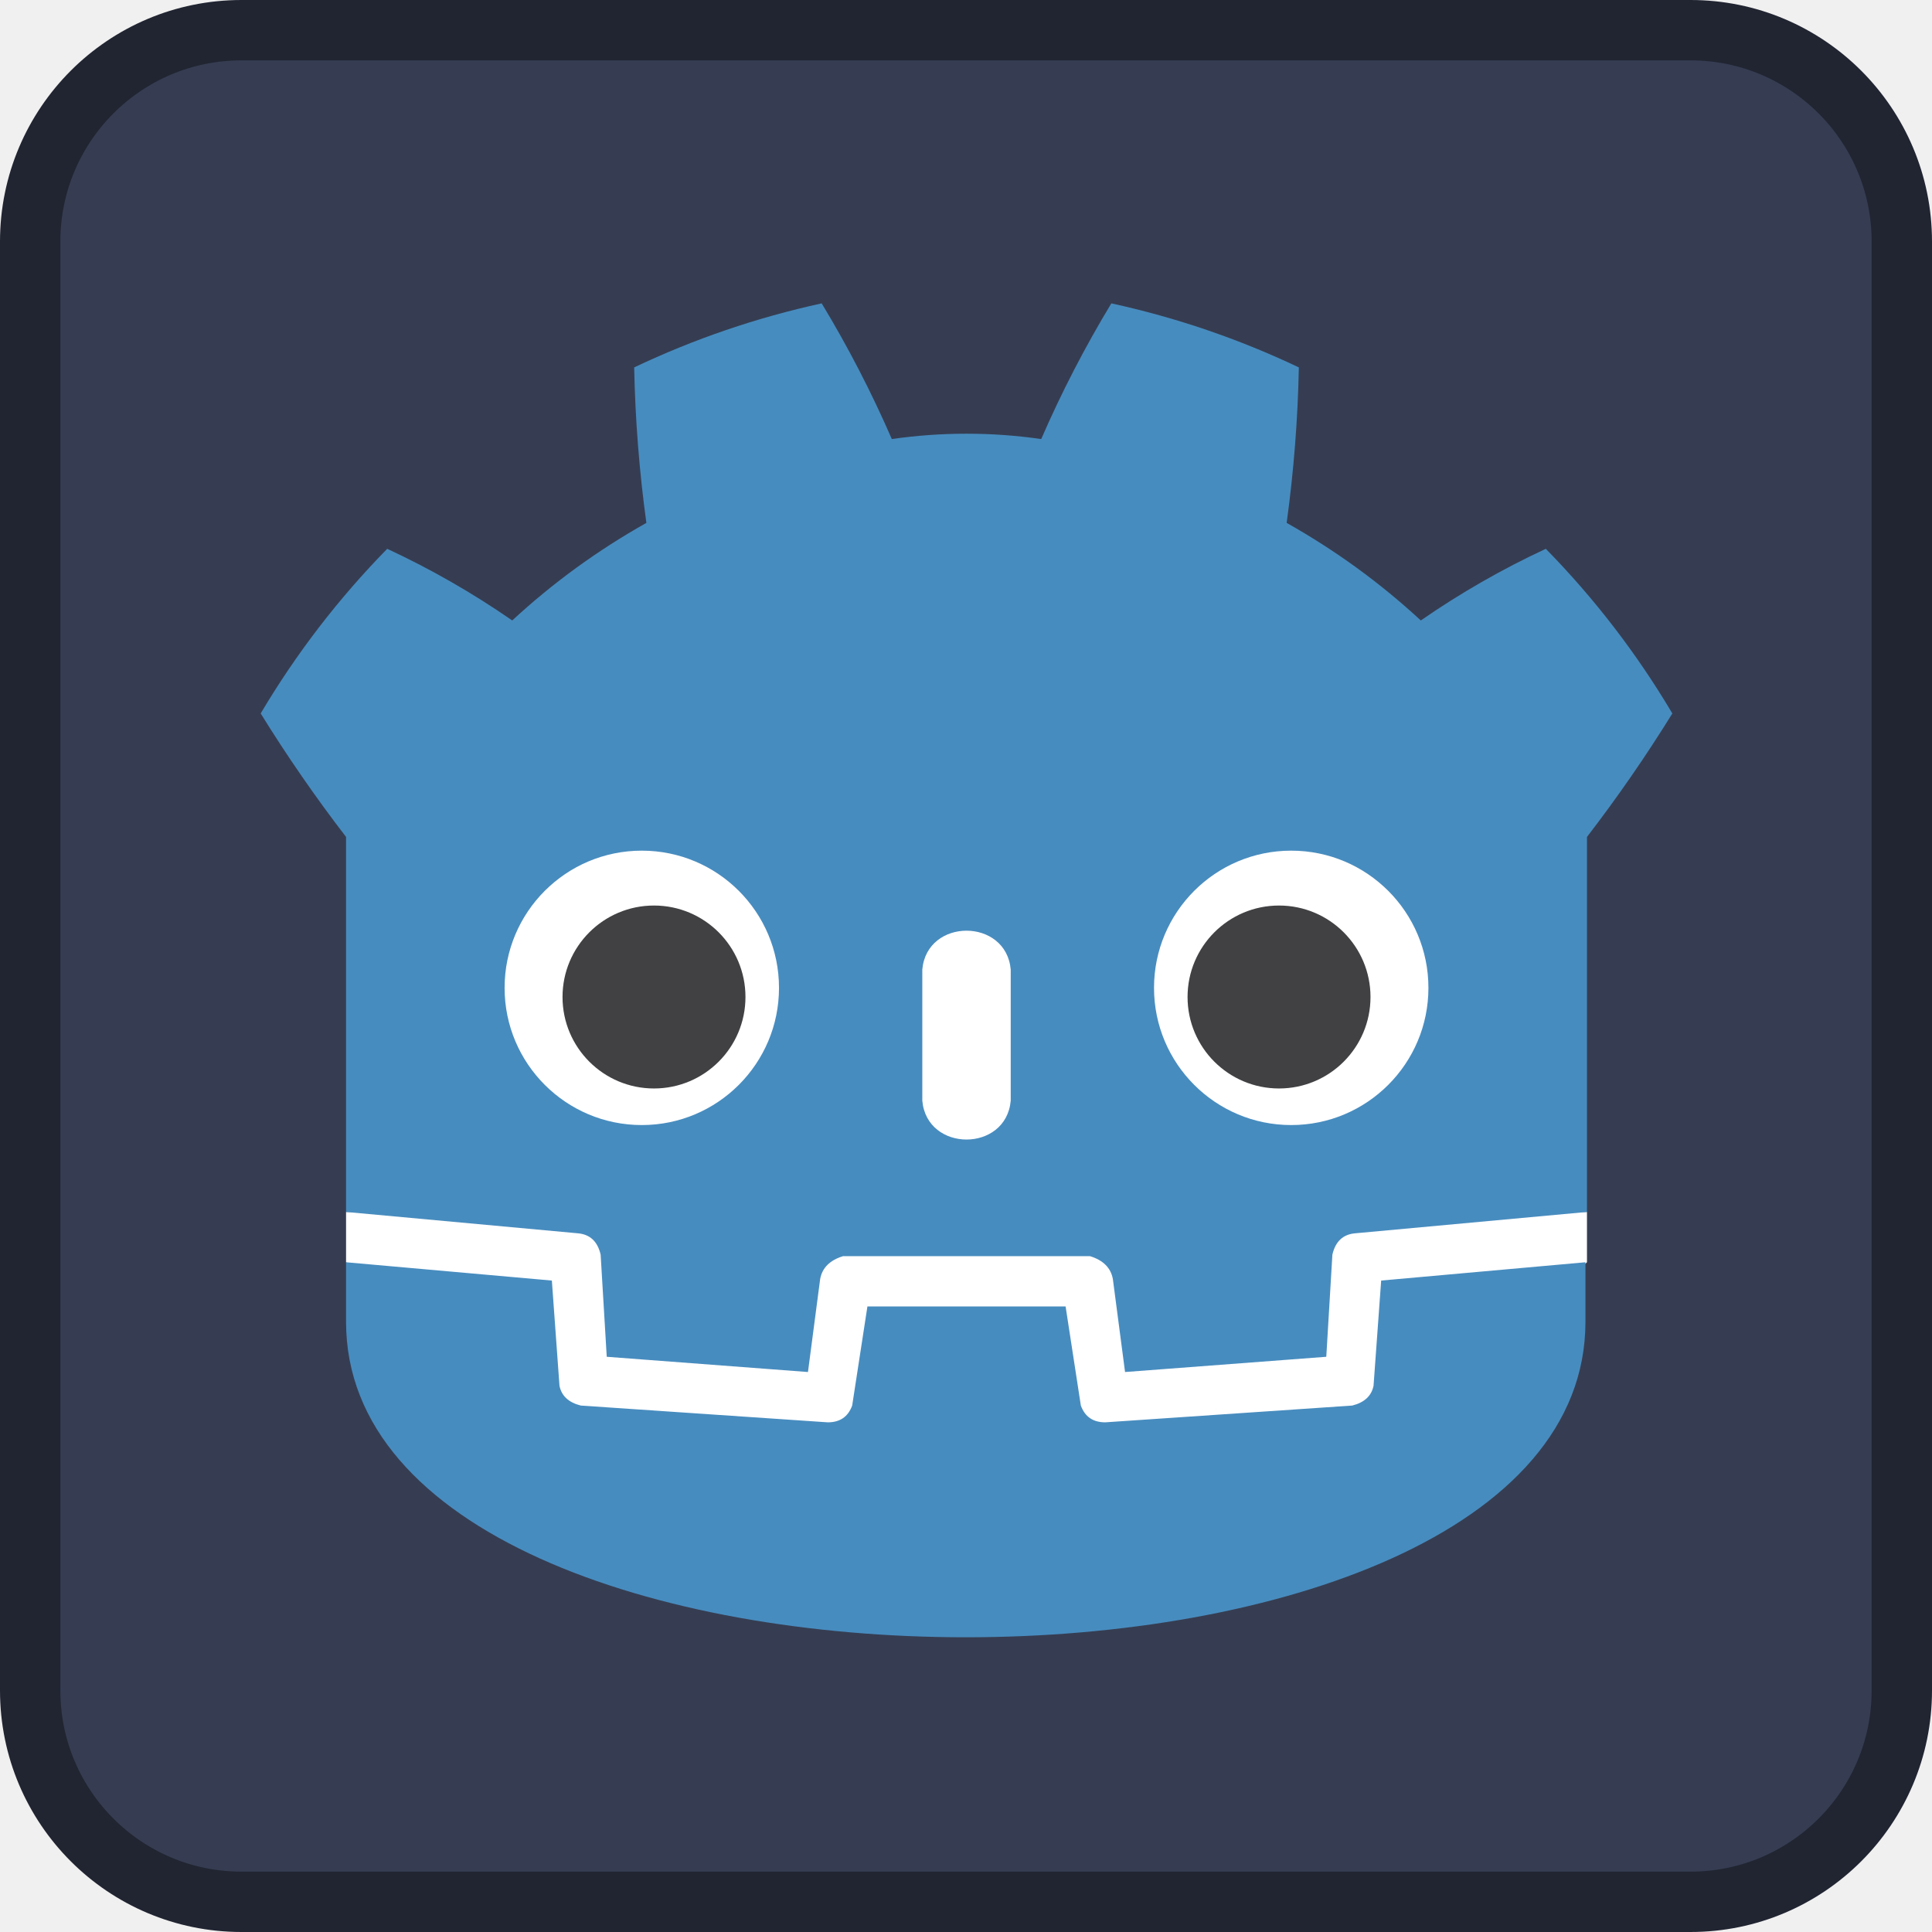
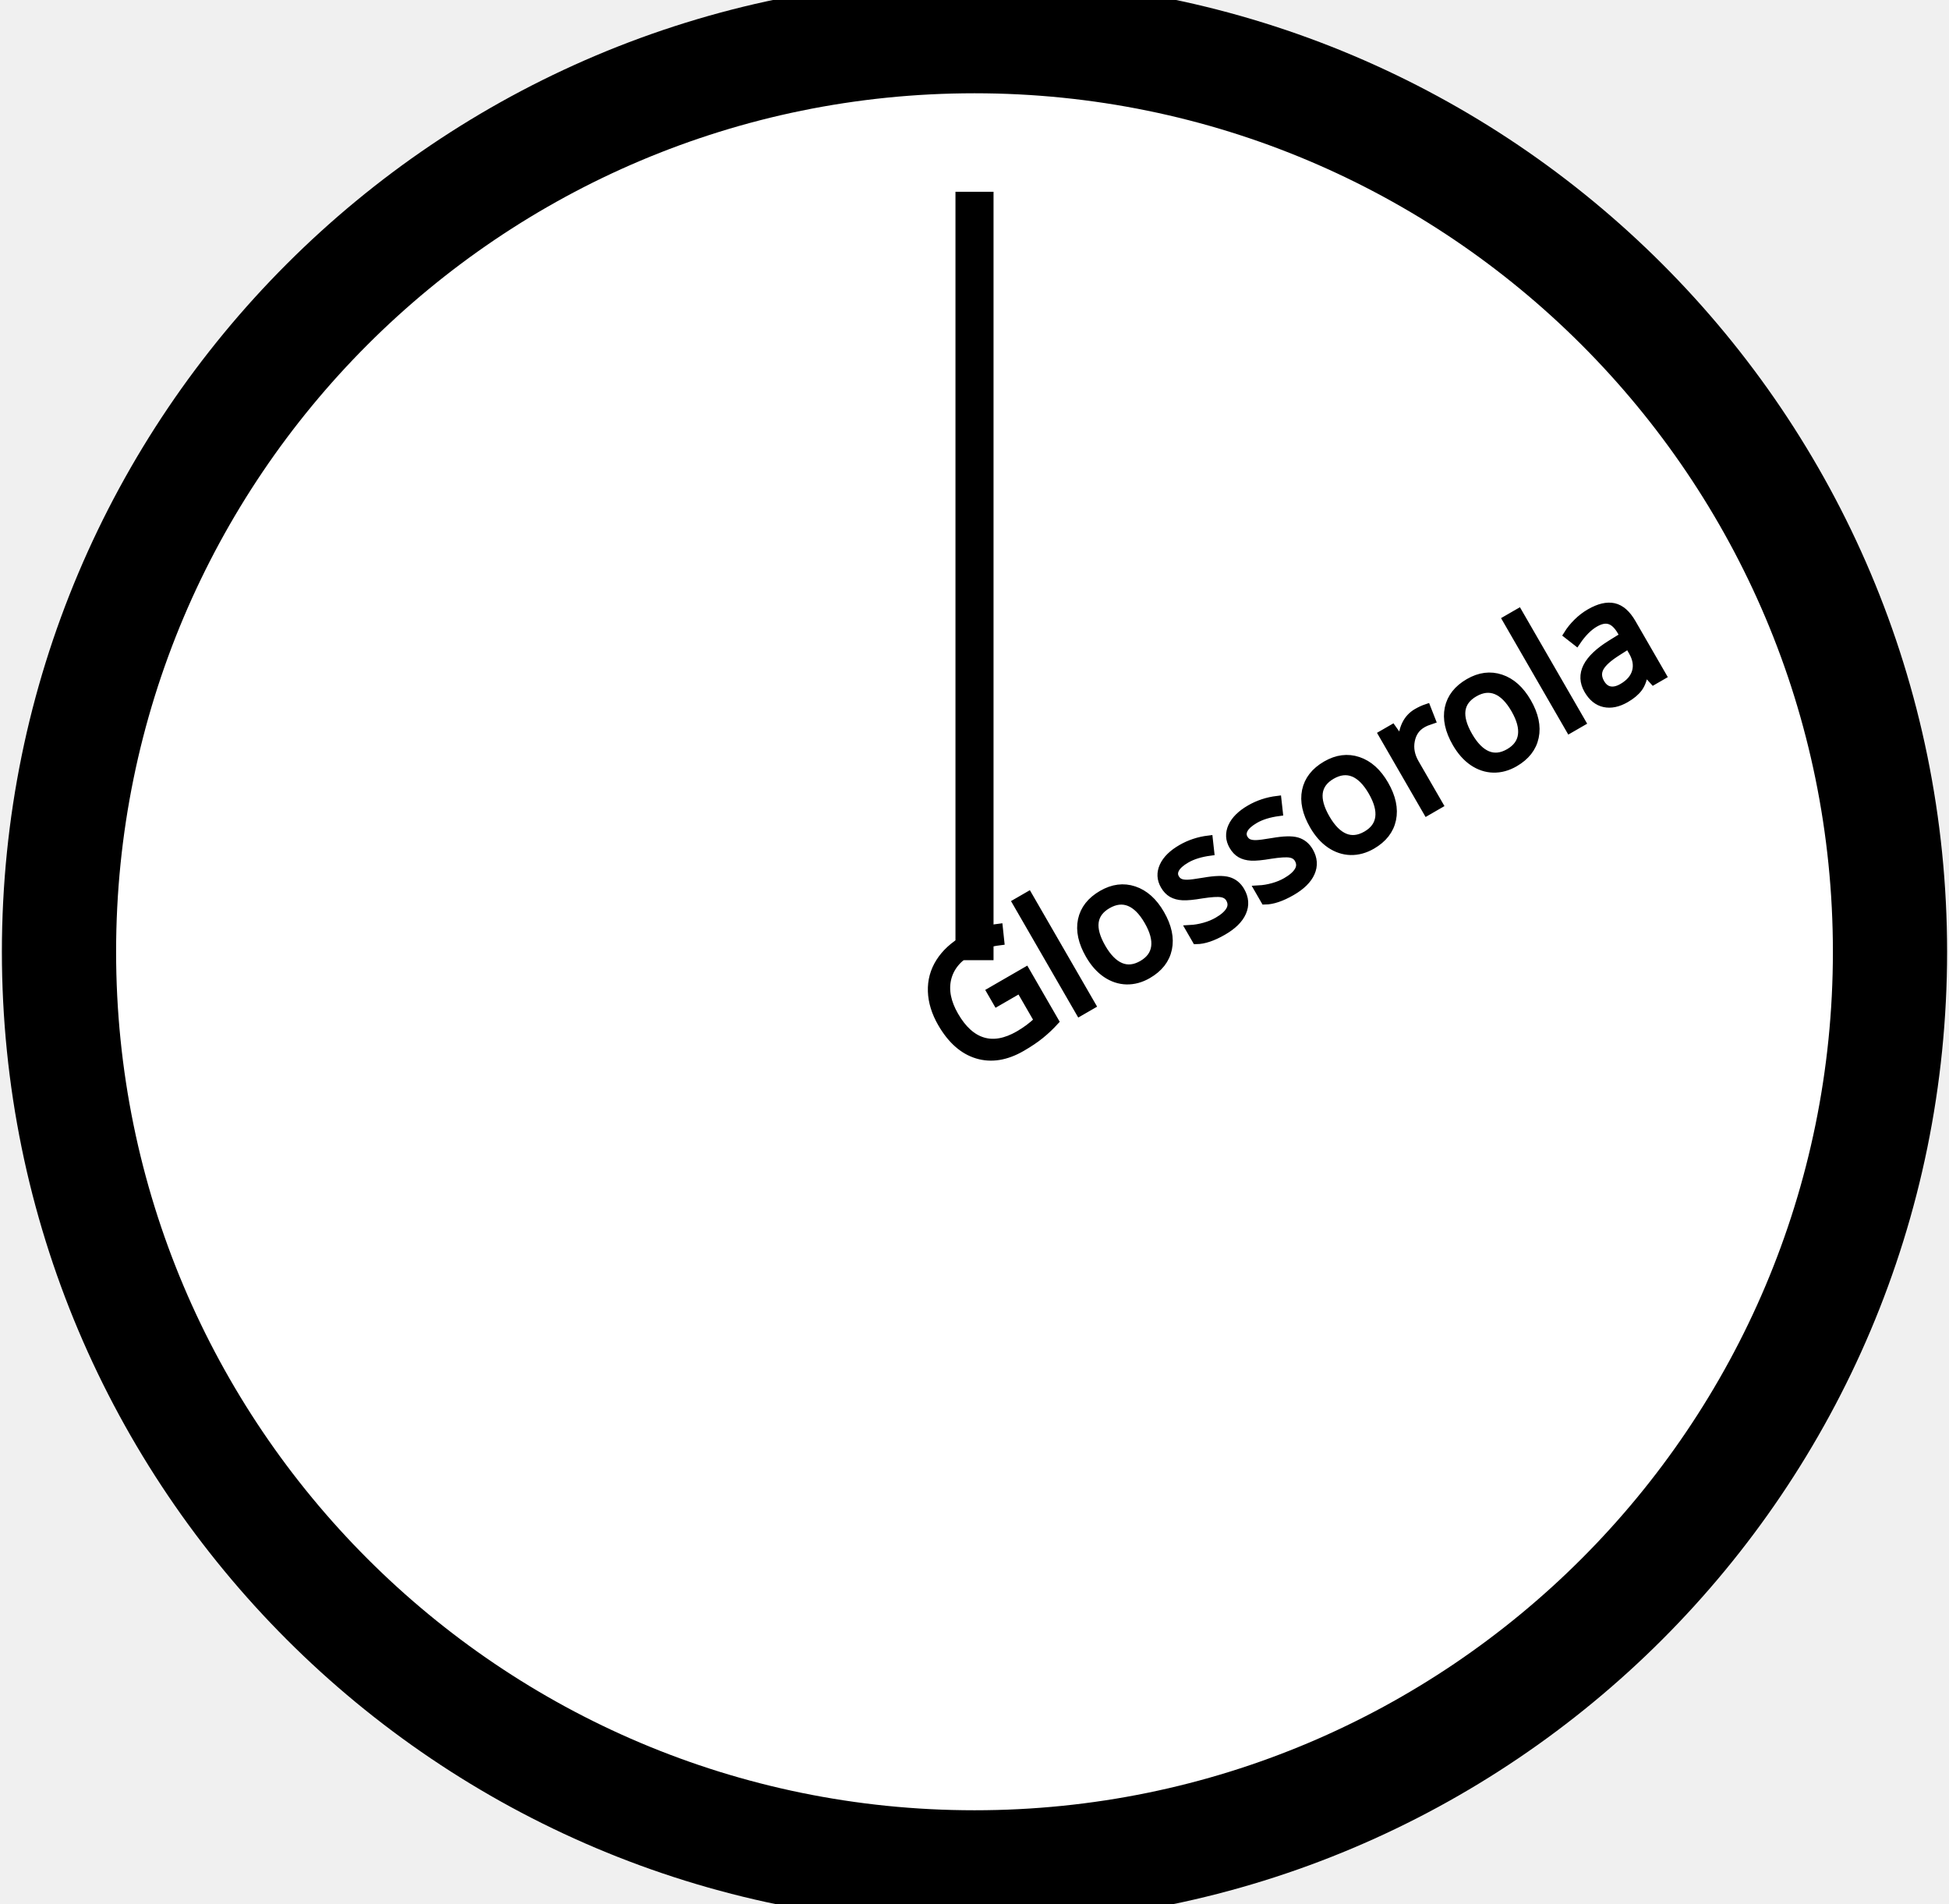
- <svg xmlns="http://www.w3.org/2000/svg" height="128" width="128">
-   <rect x="2" y="2" width="124" height="124" rx="14" fill="#363d52" stroke="#212532" stroke-width="4" />
-   <g transform="scale(.101) translate(122 122)">
-     <g fill="#fff">
-       <path d="M105 673v33q407 354 814 0v-33z" />
-       <path fill="#478cbf" d="m105 673 152 14q12 1 15 14l4 67 132 10 8-61q2-11 15-15h162q13 4 15 15l8 61 132-10 4-67q3-13 15-14l152-14V427q30-39 56-81-35-59-83-108-43 20-82 47-40-37-88-64 7-51 8-102-59-28-123-42-26 43-46 89-49-7-98 0-20-46-46-89-64 14-123 42 1 51 8 102-48 27-88 64-39-27-82-47-48 49-83 108 26 42 56 81zm0 33v39c0 276 813 276 813 0v-39l-134 12-5 69q-2 10-14 13l-162 11q-12 0-16-11l-10-65H447l-10 65q-4 11-16 11l-162-11q-12-3-14-13l-5-69z" />
-       <path d="M483 600c3 34 55 34 58 0v-86c-3-34-55-34-58 0z" />
-       <circle cx="725" cy="526" r="90" />
-       <circle cx="299" cy="526" r="90" />
-     </g>
-     <g fill="#414042">
-       <circle cx="307" cy="532" r="60" />
-       <circle cx="717" cy="532" r="60" />
+ <svg xmlns="http://www.w3.org/2000/svg" width="512" height="500">
+   <g>
+     <g stroke="null" id="svg_6">
+       <ellipse stroke="#000" stroke-width="30" ry="240.5" rx="240.5" id="svg_1" cy="250" cx="256" fill="#fff" />
+       <text stroke="#000" transform="matrix(0.944576 -0.545351 0.545351 0.944576 -133.925 180.238)" font-style="normal" font-weight="normal" xml:space="preserve" text-anchor="start" font-family="'Open Sans'" font-size="40" stroke-width="2" id="svg_3" y="259.356" x="259.78" fill="#000000">Glossorola</text>
+       <line stroke="#000" stroke-width="10" id="svg_5" y2="252.21" x2="256" y1="50.373" x1="256" fill="none" />
    </g>
  </g>
</svg>
